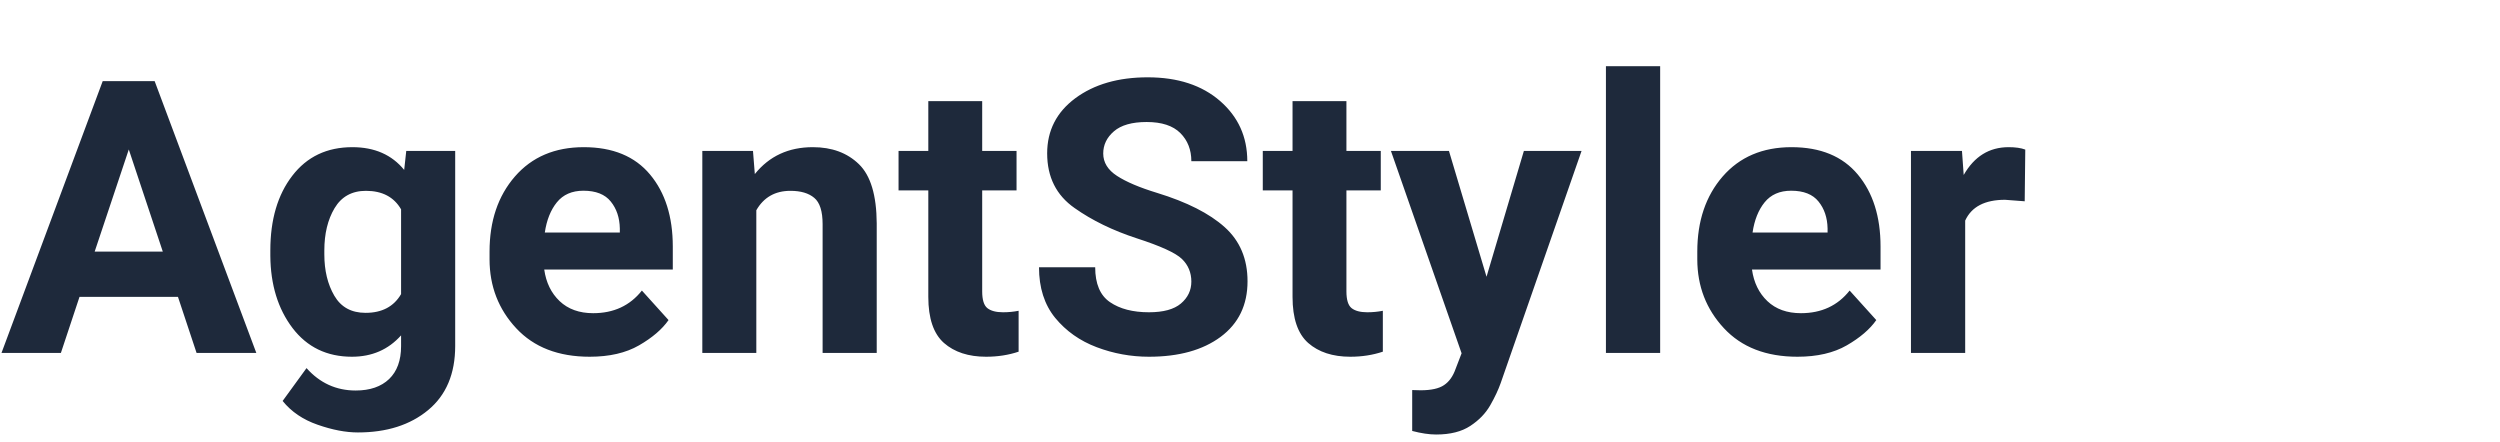
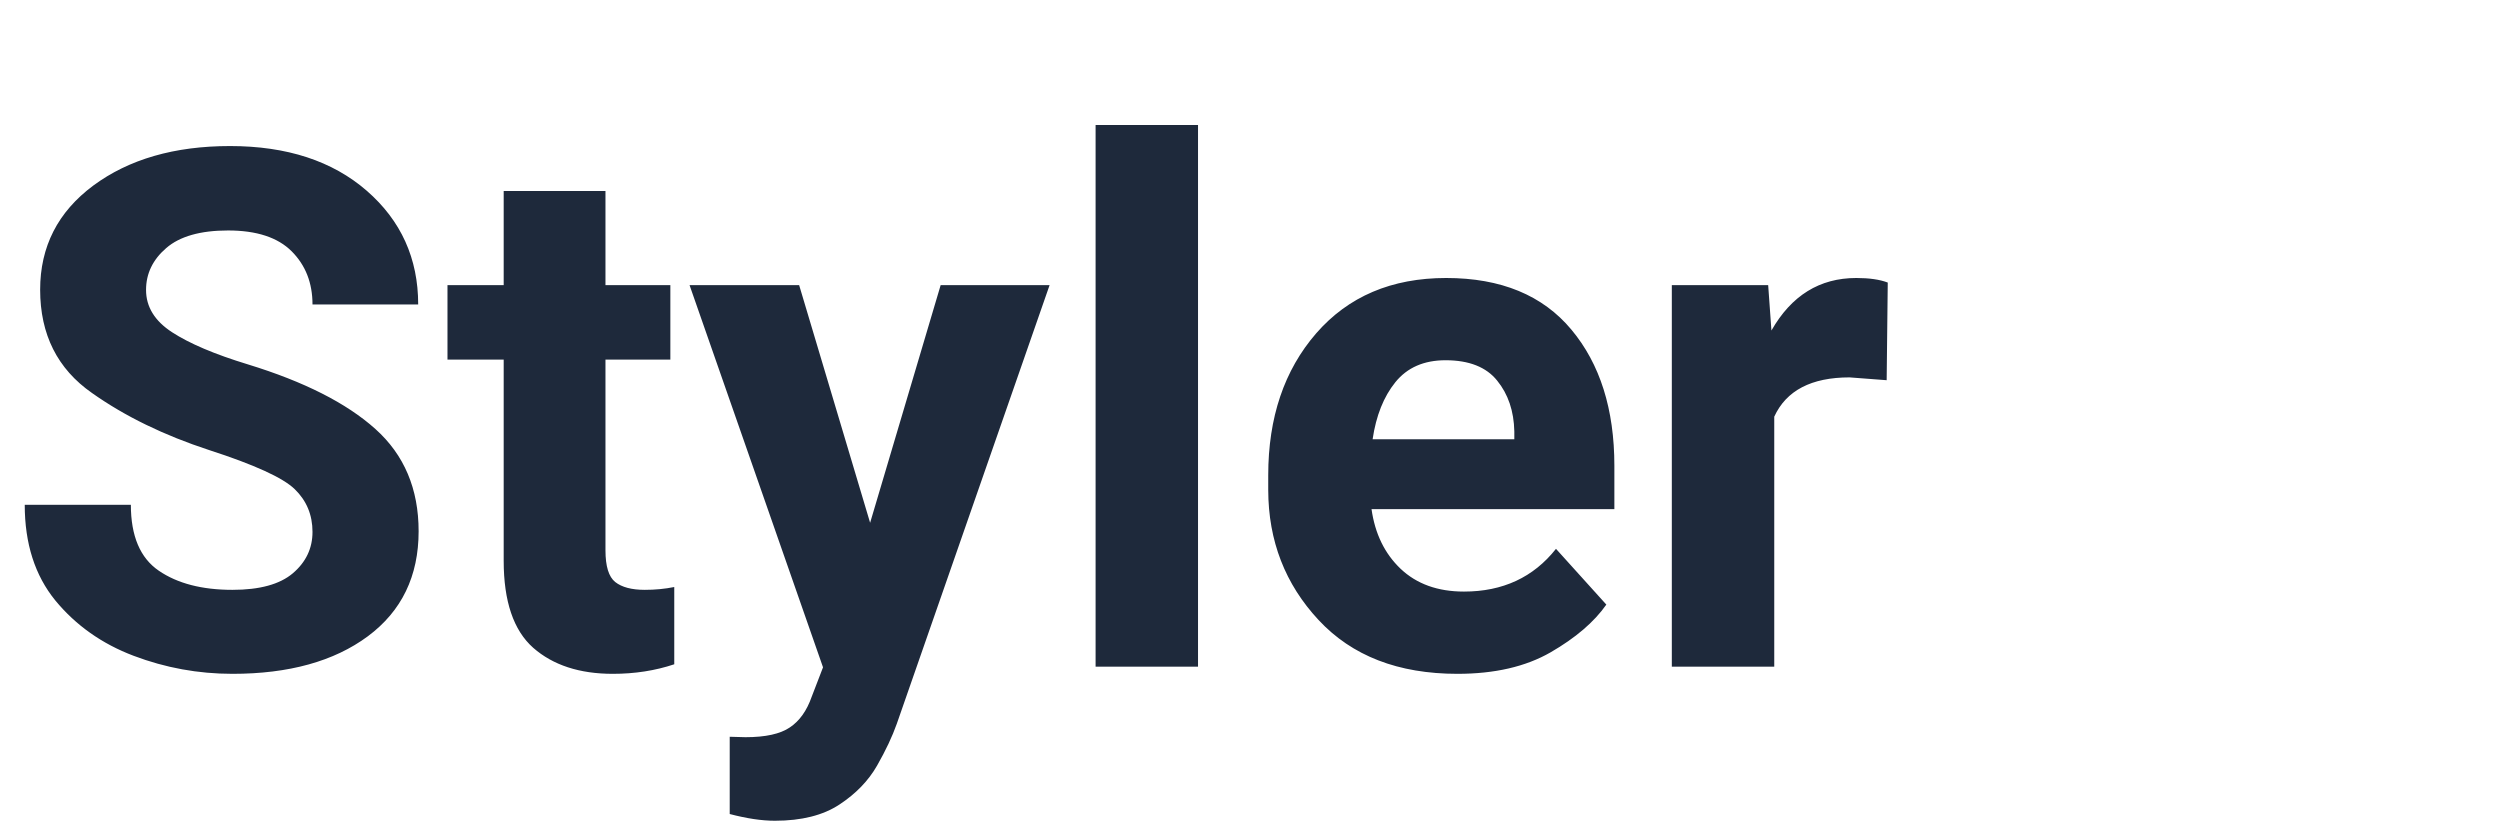
- <svg xmlns="http://www.w3.org/2000/svg" viewBox="0 0 340 60">
-   <text x="0" y="48" font-family="system-ui, -apple-system, BlinkMacSystemFont, 'Segoe UI', Roboto, sans-serif" font-size="52" font-weight="700" fill="#1e293b">AgentStyler</text>
+ <svg xmlns="http://www.w3.org/2000/svg" viewBox="0 0 180 60">
+   <text x="0" y="48" font-family="system-ui, -apple-system, BlinkMacSystemFont, 'Segoe UI', Roboto, sans-serif" font-size="52" font-weight="700" fill="#1e293b">Styler</text>
</svg>
